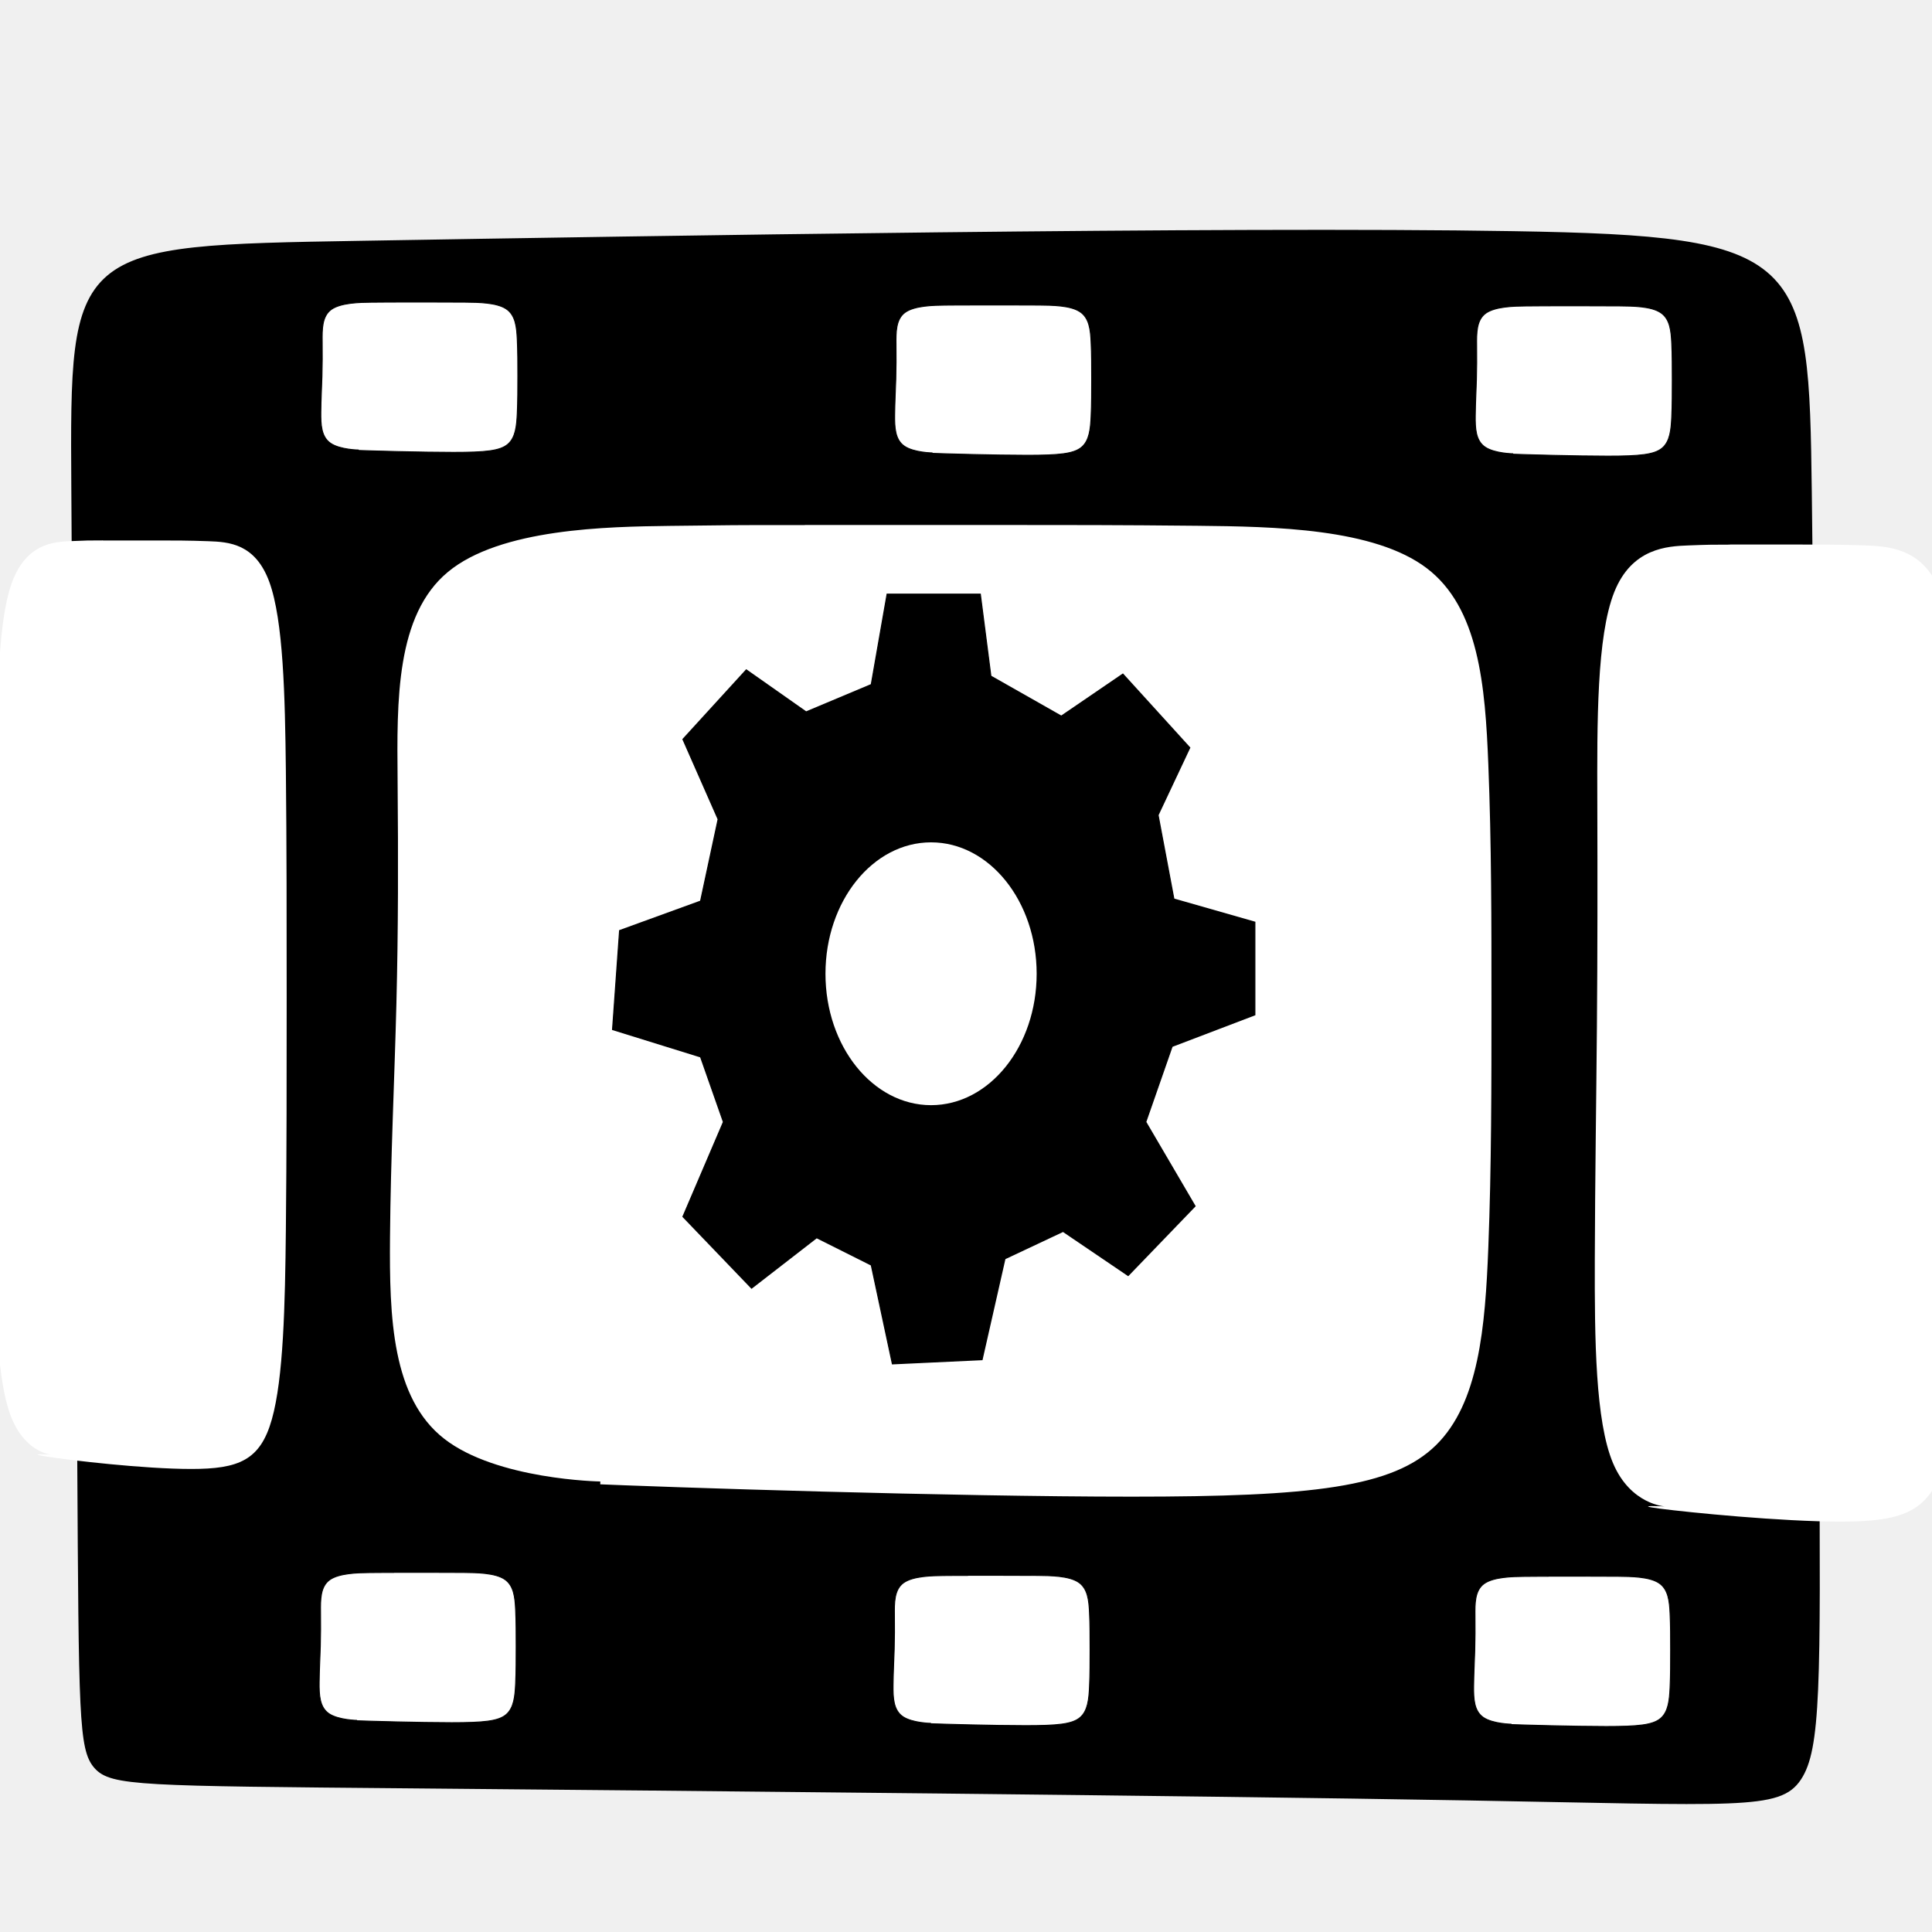
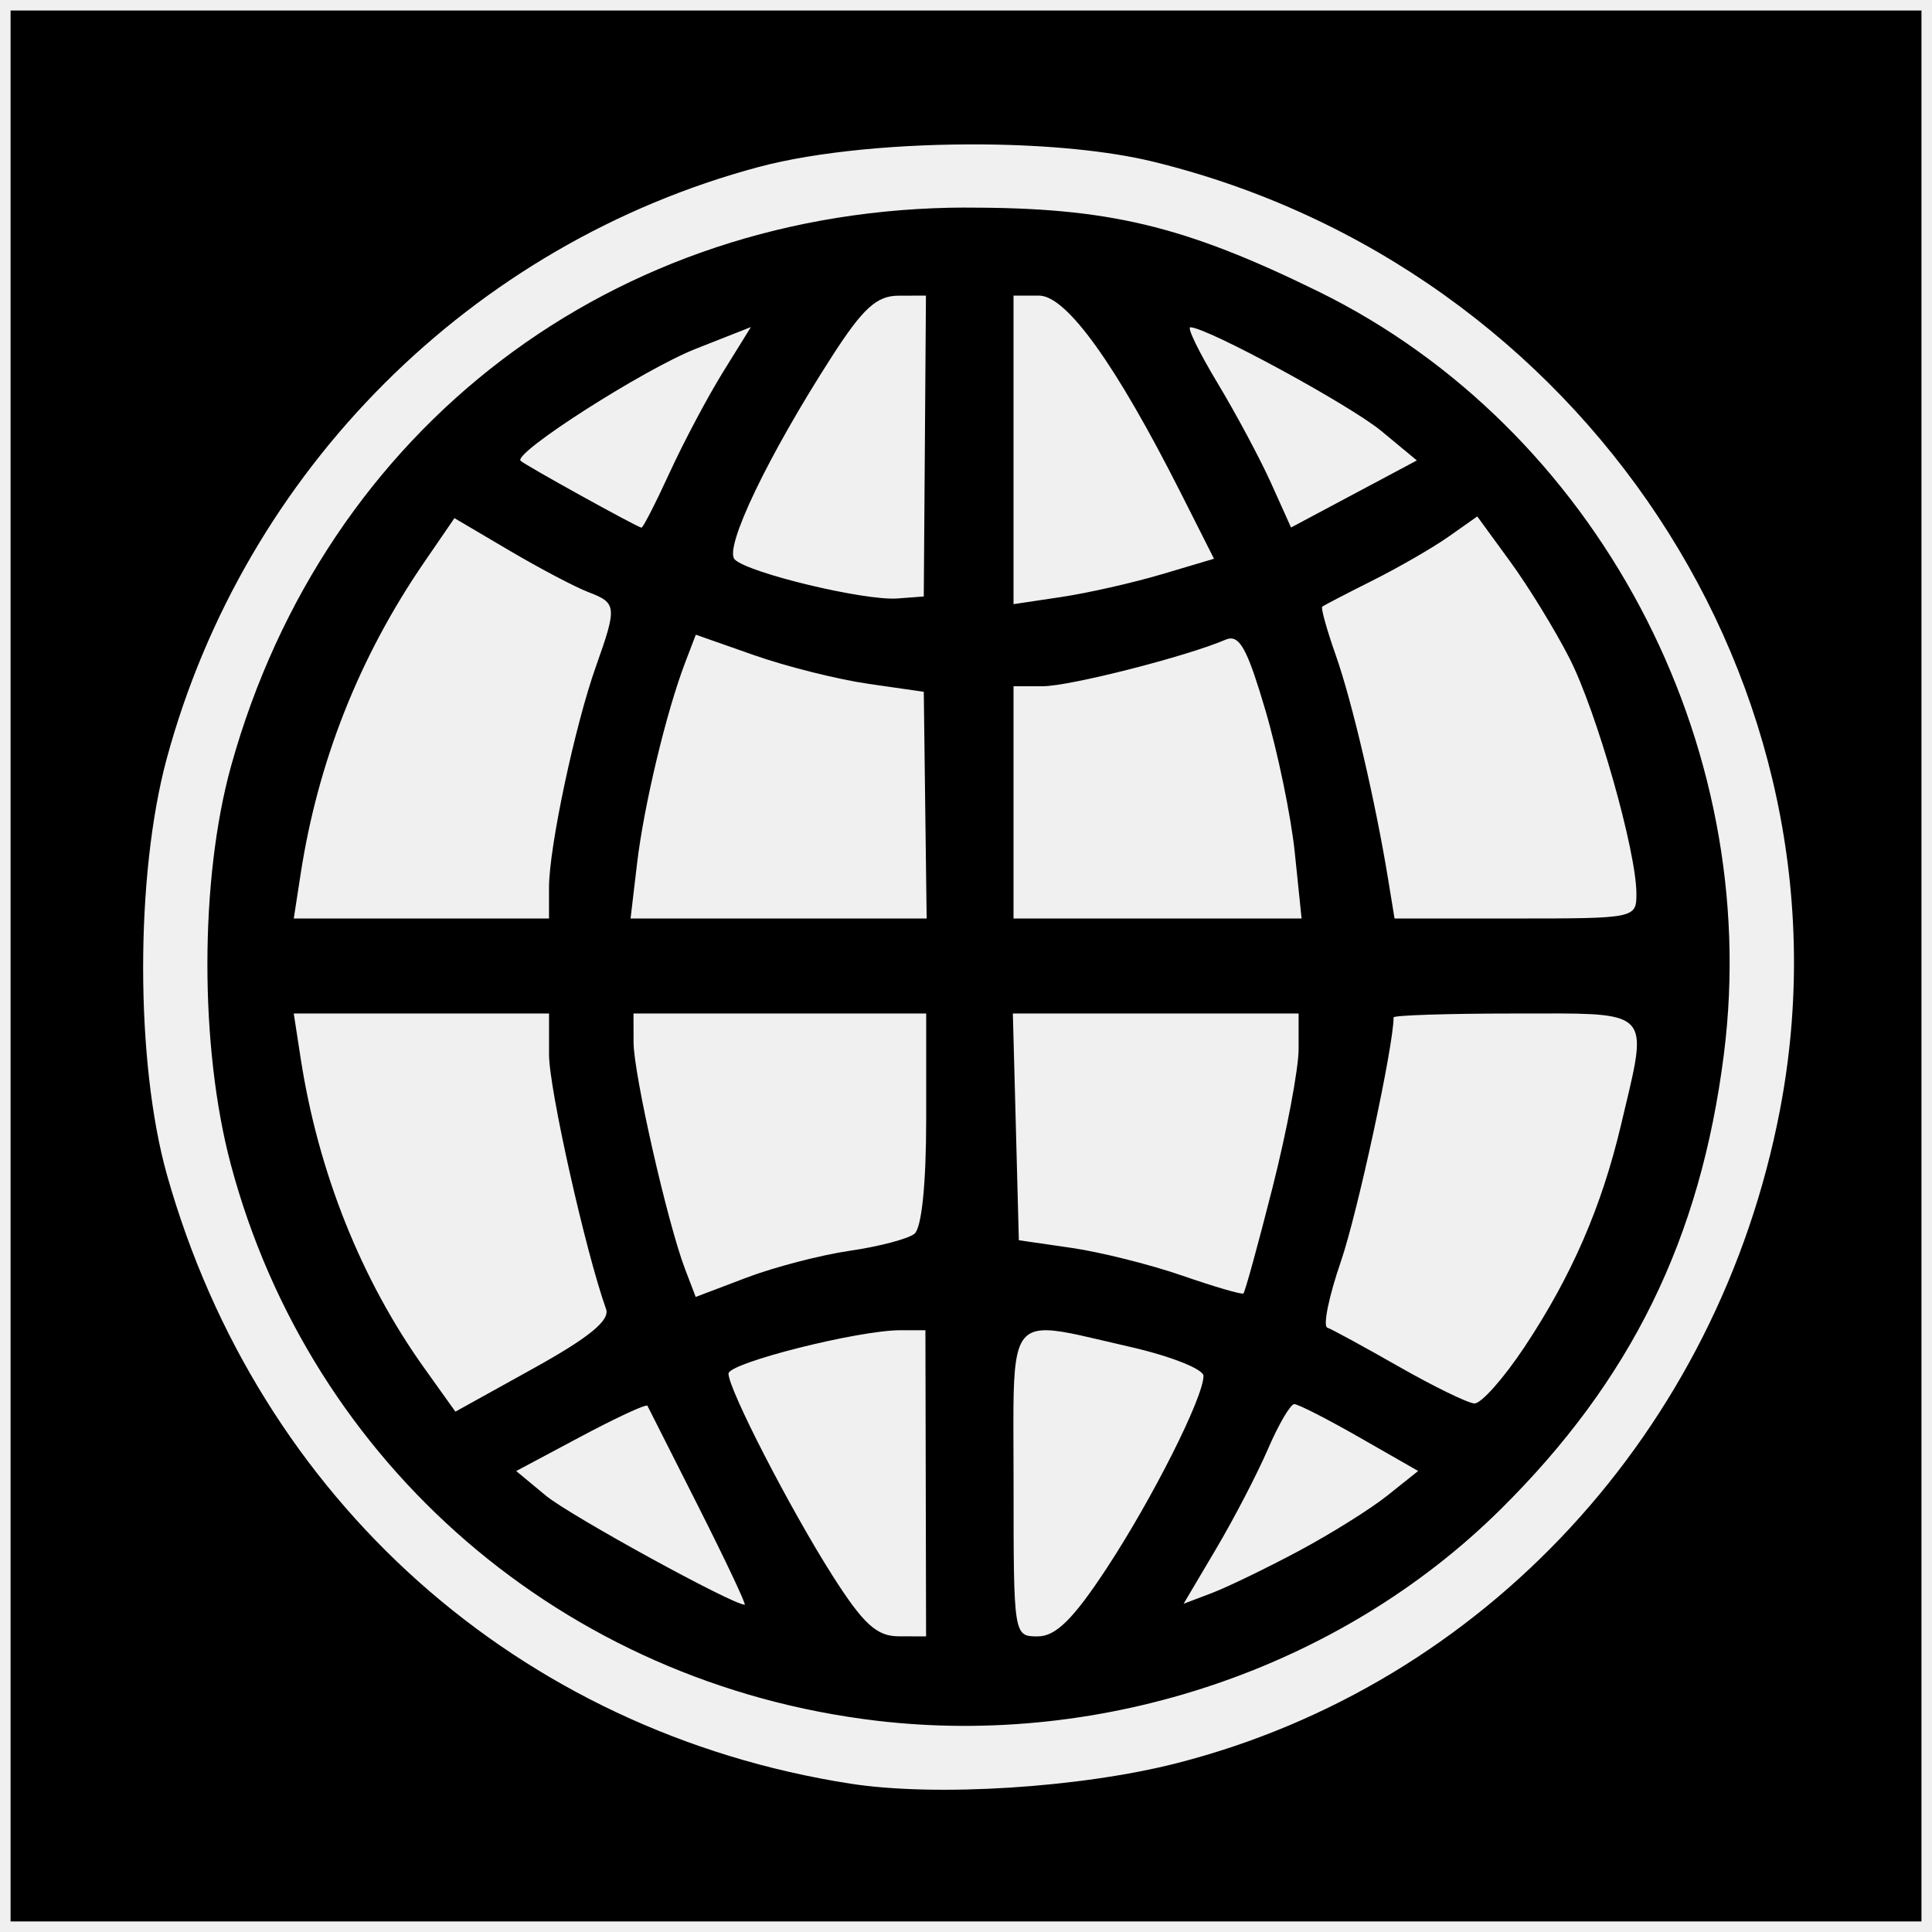
- <svg xmlns="http://www.w3.org/2000/svg" width="128" height="128" viewBox="0 0 33.867 33.867" version="1.1" id="svg5">
-   <defs id="defs2">
-     </defs>
-   <g id="layer1" transform="translate(-58.69584,-83.18682)">
-     <path style="fill:#000000;stroke:#000000;stroke-width:0.116px;stroke-linecap:butt;stroke-linejoin:miter;stroke-opacity:1" d="m 60.004,91.735 c 0.026,4.185 0.078,12.555 0.104,17.036 0.026,4.481 0.026,5.073 0.286,5.369 0.26,0.296 0.78,0.296 5.512,0.338 4.732,0.042 13.676,0.127 18.486,0.211 4.81,0.085 5.486,0.169 5.824,-0.338 0.338,-0.507 0.338,-1.606 0.312,-6.087 -0.026,-4.481 -0.078,-12.344 -0.13,-16.444 -0.052,-4.1 -0.104,-4.439 -5.174,-4.523 -5.07,-0.085 -15.158,0.084 -20.202,0.169 -5.044,0.085 -5.044,0.085 -5.018,4.27 z" id="path973" />
-     <path style="fill:#ffffff;stroke:#000000;stroke-width:0.095px;stroke-linecap:butt;stroke-linejoin:miter;stroke-opacity:1" d="m 72.786,92.342 c 0.736,0 2.207,0 3.41,0 1.204,0 2.14,0 3.489,0.014 1.349,0.014 3.112,0.042 4.048,0.752 0.936,0.709 1.046,2.1 1.1,3.482 0.055,1.382 0.055,2.756 0.055,4.175 0,1.419 0,2.881 -0.055,4.286 -0.055,1.404 -0.164,2.75 -0.933,3.504 -0.769,0.754 -2.197,0.915 -5.364,0.915 -3.167,1e-5 -8.072,-0.161 -9.61,-0.228 -1.538,-0.067 0.292,-0.038 0.292,-0.038 -1.7e-5,0 -1.83,-0.028 -2.766,-0.76 -0.936,-0.731 -0.979,-2.166 -0.967,-3.57 0.012,-1.404 0.079,-2.779 0.112,-4.086 0.033,-1.308 0.033,-2.549 0.021,-3.931 -0.012,-1.382 -0.036,-2.906 0.9,-3.681 0.936,-0.776 2.833,-0.804 3.914,-0.818 1.082,-0.014 1.349,-0.014 1.483,-0.014 0.134,0 0.134,0 0.869,0 z" id="path2253-8" />
-     <path style="fill:#ffffff;stroke:none;stroke-width:0.047px;stroke-linecap:butt;stroke-linejoin:miter;stroke-opacity:1" d="m 60.5,92.661 c 0.229,0 0.616,0 0.933,0 0.317,0 0.563,0 0.918,0.013 0.355,0.013 0.819,0.04 1.066,0.714 0.246,0.674 0.275,1.995 0.29,3.309 0.014,1.314 0.014,2.62 0.014,3.968 0,1.348 0,2.738 -0.014,4.073 -0.014,1.335 -0.043,2.614 -0.246,3.33 -0.202,0.716 -0.578,0.869 -1.412,0.869 -0.834,0 -2.125,-0.153 -2.53,-0.216 -0.405,-0.063 0.077,-0.036 0.077,-0.036 -4e-6,0 -0.482,-0.027 -0.728,-0.722 -0.246,-0.695 -0.258,-2.058 -0.254,-3.393 0.003,-1.335 0.021,-2.641 0.03,-3.884 0.009,-1.243 0.009,-2.422 0.006,-3.736 -0.003,-1.314 -0.01,-2.761 0.237,-3.499 0.246,-0.737 0.746,-0.764 1.03,-0.778 0.285,-0.013 0.355,-0.013 0.584,-0.013 z" id="path2253-8-8" />
-     <path style="fill:#ffffff;stroke:none;stroke-width:0.055px;stroke-linecap:butt;stroke-linejoin:miter;stroke-opacity:1" d="m 89.02,92.732 c 0.287,0 0.773,0 1.171,0 0.398,0 0.707,0 1.153,0.014 0.446,0.014 1.028,0.042 1.338,0.752 0.309,0.709 0.345,2.1 0.364,3.482 0.018,1.382 0.018,2.756 0.018,4.175 0,1.419 0,2.881 -0.018,4.286 -0.018,1.404 -0.054,2.75 -0.308,3.504 -0.254,0.754 -0.726,0.915 -1.773,0.915 -1.046,0 -2.667,-0.161 -3.176,-0.228 -0.508,-0.067 0.096,-0.038 0.096,-0.038 -5e-6,0 -0.605,-0.028 -0.914,-0.76 -0.309,-0.731 -0.323,-2.166 -0.319,-3.57 0.004,-1.404 0.026,-2.779 0.037,-4.086 0.011,-1.308 0.011,-2.549 0.007,-3.931 -0.004,-1.382 -0.012,-2.906 0.297,-3.681 0.309,-0.776 0.936,-0.804 1.294,-0.818 0.358,-0.014 0.446,-0.014 0.733,-0.014 z" id="path2253-8-2" />
-     <path style="fill:#ffffff;stroke:#000000;stroke-width:0.016px;stroke-linecap:butt;stroke-linejoin:miter;stroke-opacity:1" d="m 65.619,88.482 c 0.131,0 0.393,0 0.607,0 0.214,0 0.381,0 0.621,0.002 0.24,0.002 0.554,0.007 0.72,0.116 0.167,0.109 0.186,0.323 0.196,0.535 0.01,0.212 0.01,0.424 0.01,0.642 0,0.218 0,0.443 -0.01,0.659 -0.01,0.216 -0.029,0.423 -0.166,0.539 -0.137,0.116 -0.391,0.141 -0.955,0.141 -0.564,1e-6 -1.437,-0.025 -1.71,-0.035 -0.274,-0.01 0.052,-0.006 0.052,-0.006 -4e-6,0 -0.326,-0.004 -0.492,-0.117 -0.167,-0.112 -0.174,-0.333 -0.172,-0.549 0.002,-0.216 0.014,-0.427 0.02,-0.628 0.006,-0.201 0.006,-0.392 0.004,-0.604 -0.002,-0.212 -0.006,-0.447 0.16,-0.566 0.167,-0.119 0.504,-0.124 0.697,-0.126 0.193,-0.002 0.24,-0.002 0.264,-0.002 0.024,0 0.024,0 0.155,0 z" id="path2253-6-4" />
-     <path style="fill:#ffffff;stroke:#000000;stroke-width:0.016px;stroke-linecap:butt;stroke-linejoin:miter;stroke-opacity:1" d="m 75.678,88.533 c 0.131,0 0.393,0 0.607,0 0.214,0 0.381,0 0.621,0.002 0.24,0.002 0.554,0.006 0.72,0.116 0.167,0.109 0.186,0.323 0.196,0.535 0.01,0.212 0.01,0.424 0.01,0.642 0,0.218 0,0.443 -0.01,0.659 -0.01,0.216 -0.029,0.423 -0.166,0.539 -0.137,0.116 -0.391,0.141 -0.955,0.141 -0.564,10e-7 -1.437,-0.025 -1.71,-0.035 -0.274,-0.01 0.052,-0.006 0.052,-0.006 -4e-6,0 -0.326,-0.004 -0.492,-0.117 -0.167,-0.112 -0.174,-0.333 -0.172,-0.549 0.002,-0.216 0.014,-0.427 0.02,-0.628 0.006,-0.201 0.006,-0.392 0.004,-0.604 -0.002,-0.212 -0.006,-0.447 0.16,-0.566 0.167,-0.119 0.504,-0.124 0.697,-0.126 0.193,-0.002 0.24,-0.002 0.264,-0.002 0.024,0 0.024,0 0.155,0 z" id="path2253-6-4-7" />
-     <path style="fill:#ffffff;stroke:#000000;stroke-width:0.016px;stroke-linecap:butt;stroke-linejoin:miter;stroke-opacity:1" d="m 85.856,88.548 c 0.131,0 0.393,0 0.607,0 0.214,0 0.381,0 0.621,0.002 0.24,0.002 0.554,0.006 0.72,0.116 0.167,0.109 0.186,0.323 0.196,0.535 0.01,0.212 0.01,0.424 0.01,0.642 0,0.218 0,0.443 -0.01,0.659 -0.01,0.216 -0.029,0.423 -0.166,0.539 -0.137,0.116 -0.391,0.141 -0.955,0.141 -0.564,10e-7 -1.437,-0.025 -1.71,-0.035 -0.274,-0.01 0.052,-0.006 0.052,-0.006 -4e-6,0 -0.326,-0.004 -0.492,-0.117 -0.167,-0.112 -0.174,-0.333 -0.172,-0.549 0.002,-0.216 0.014,-0.427 0.02,-0.628 0.006,-0.201 0.006,-0.392 0.004,-0.604 -0.002,-0.212 -0.006,-0.447 0.16,-0.566 0.167,-0.119 0.504,-0.124 0.697,-0.126 0.193,-0.002 0.24,-0.002 0.264,-0.002 0.024,0 0.024,0 0.155,0 z" id="path2253-6-4-3-8" />
-     <path style="fill:#ffffff;stroke:#000000;stroke-width:0.016px;stroke-linecap:butt;stroke-linejoin:miter;stroke-opacity:1" d="m 65.59,110.75 c 0.131,0 0.393,0 0.607,0 0.214,0 0.381,0 0.621,0.002 0.24,0.002 0.554,0.007 0.72,0.116 0.167,0.109 0.186,0.323 0.196,0.535 0.01,0.212 0.01,0.424 0.01,0.642 0,0.218 0,0.443 -0.01,0.659 -0.01,0.216 -0.029,0.423 -0.166,0.539 -0.137,0.116 -0.391,0.141 -0.955,0.141 -0.564,0 -1.437,-0.025 -1.71,-0.035 -0.274,-0.01 0.052,-0.005 0.052,-0.005 3e-6,0 -0.326,-0.005 -0.492,-0.117 -0.167,-0.113 -0.174,-0.333 -0.172,-0.549 0.002,-0.216 0.014,-0.427 0.02,-0.628 0.006,-0.201 0.006,-0.392 0.004,-0.604 -0.002,-0.212 -0.006,-0.447 0.16,-0.566 0.167,-0.119 0.504,-0.124 0.697,-0.126 0.193,-0.002 0.24,-0.002 0.264,-0.002 0.024,0 0.024,0 0.155,0 z" id="path2253-6-4-0" />
-     <path style="fill:#ffffff;stroke:#000000;stroke-width:0.016px;stroke-linecap:butt;stroke-linejoin:miter;stroke-opacity:1" d="m 75.65,110.802 c 0.131,0 0.393,0 0.607,0 0.214,0 0.381,0 0.621,0.002 0.24,0.002 0.554,0.007 0.72,0.116 0.167,0.109 0.186,0.323 0.196,0.535 0.01,0.212 0.01,0.424 0.01,0.642 0,0.218 0,0.443 -0.01,0.659 -0.01,0.216 -0.029,0.423 -0.166,0.539 -0.137,0.116 -0.391,0.141 -0.955,0.141 -0.564,0 -1.437,-0.025 -1.71,-0.035 -0.274,-0.01 0.052,-0.005 0.052,-0.005 3e-6,0 -0.326,-0.005 -0.492,-0.117 -0.167,-0.113 -0.174,-0.333 -0.172,-0.549 0.002,-0.216 0.014,-0.427 0.02,-0.628 0.006,-0.201 0.006,-0.392 0.004,-0.604 -0.002,-0.212 -0.006,-0.447 0.16,-0.566 0.167,-0.119 0.504,-0.124 0.697,-0.126 0.193,-0.002 0.24,-0.002 0.264,-0.002 0.024,0 0.024,0 0.155,0 z" id="path2253-6-4-7-9" />
-     <path style="fill:#ffffff;stroke:#000000;stroke-width:0.016px;stroke-linecap:butt;stroke-linejoin:miter;stroke-opacity:1" d="m 85.827,110.817 c 0.131,0 0.393,0 0.607,0 0.214,0 0.381,0 0.621,0.002 0.24,0.002 0.554,0.007 0.72,0.116 0.167,0.109 0.186,0.323 0.196,0.535 0.01,0.212 0.01,0.424 0.01,0.642 0,0.218 0,0.443 -0.01,0.659 -0.01,0.216 -0.029,0.423 -0.166,0.539 -0.137,0.116 -0.391,0.141 -0.955,0.141 -0.564,0 -1.437,-0.025 -1.71,-0.035 -0.274,-0.01 0.052,-0.005 0.052,-0.005 2e-6,0 -0.326,-0.005 -0.492,-0.117 -0.167,-0.113 -0.174,-0.333 -0.172,-0.549 0.002,-0.216 0.014,-0.427 0.02,-0.628 0.006,-0.201 0.006,-0.392 0.004,-0.604 -0.002,-0.212 -0.006,-0.447 0.16,-0.566 0.167,-0.119 0.504,-0.124 0.697,-0.126 0.193,-0.002 0.24,-0.002 0.264,-0.002 0.024,0 0.024,0 0.155,0 z" id="path2253-6-4-3-8-2" />
-     <g id="g1351" transform="matrix(0.06772313,0,0,0.08091285,61.28893,81.10881)">
-       <path style="fill:#000000;stroke:#000000;stroke-width:0.265px;stroke-linecap:butt;stroke-linejoin:miter;stroke-opacity:1" d="m 147.589,203.163 -9.11,-17.31 16.399,-15.032 15.488,9.11 16.854,-5.922 4.1,-19.587 h 24.143 l 2.733,17.765 18.221,8.655 15.943,-9.11 17.31,15.943 -8.199,14.577 4.1,18.221 20.954,5.011 v 20.043 l -21.41,6.833 -6.833,16.399 12.755,18.221 -17.31,15.032 -16.854,-9.566 -15.032,5.922 -5.922,21.865 -23.232,0.911 -5.466,-21.41 -14.121,-5.922 -16.854,10.933 -17.765,-15.488 10.477,-20.498 -5.922,-14.121 -22.776,-5.922 1.822,-21.41 20.954,-6.377 z" id="path1118" />
-       <ellipse style="fill:#ffffff;stroke-width:2.203" id="path946" cx="202.707" cy="236.643" rx="27.331" ry="28.47" />
-     </g>
-   </g>
+ <svg xmlns="http://www.w3.org/2000/svg" height="181" width="181" viewBox="0 0 183 183">
+   <path d="m1.002 0.998v90.5 90.5h90.5 90.5v-90.5-90.5h-90.5-90.5zm92.183 12.682c6.003 0.057 11.8 0.596 16.057 1.637 40.719 9.958 67.04 49.8 59.352 89.844-5.833 30.376-28.026 54.404-57.121 61.846-9.147 2.34-22.87 3.2-30.932 1.941-31.382-4.9-56.023-26.849-64.721-57.65-3.004-10.64-3.017-28.413-0.027-39.441 7.401-27.301 28.872-48.762 56.066-56.039 5.551-1.486 13.608-2.21 21.326-2.137zm-1.684 5.979c-33.372 0.062-60.677 20.806-69.609 52.885-2.985 10.718-2.997 26.64-0.029 37.756 7.607 28.496 31.607 49.176 61.139 52.684 21.589 2.564 43.94-4.992 59.094-19.977 12.409-12.271 18.981-25.66 21.195-43.182 3.73-29.5-12.11-59.29-38.38-72.197-12.78-6.274-19.96-7.986-33.408-7.961zm-3.795 8.34-0.102 14.25-0.104 14.25-2.5 0.188c-3.105 0.233-14.12-2.409-15.406-3.695-1.051-1.051 3.14-9.804 9.211-19.234 2.937-4.562 4.23-5.743 6.299-5.75l2.602-0.008zm8.295 0h2.41c2.611 0 7.279 6.499 13.451 18.727l3.129 6.199-4.945 1.469c-2.72 0.808-6.992 1.775-9.494 2.15l-4.551 0.682v-14.613-14.613zm-24.875 2.981-2.641 4.26c-1.452 2.343-3.723 6.622-5.049 9.51s-2.529 5.242-2.674 5.232c-0.375-0.026-11.043-5.93-11.449-6.336-0.735-0.735 11.675-8.67 16.59-10.607l5.223-2.059zm41.623 0.02c1.564 0 15.131 7.369 18.104 9.834l3.352 2.779-5.959 3.176-5.957 3.176-1.893-4.205c-1.042-2.312-3.325-6.577-5.072-9.48s-2.906-5.279-2.574-5.279zm27.178 17.916 3.131 4.293c1.721 2.361 4.242 6.471 5.602 9.137 2.584 5.064 6.342 18.287 6.342 22.314 0 2.317-0.112 2.34-11.455 2.34h-11.455l-0.613-3.75c-1.206-7.375-3.414-16.824-4.943-21.156-0.855-2.423-1.436-4.505-1.293-4.627 0.143-0.122 2.285-1.235 4.76-2.475s5.721-3.113 7.213-4.164l2.713-1.912zm-96.883 0.162 5.221 3.078c2.871 1.693 6.237 3.463 7.479 3.936 2.681 1.019 2.717 1.369 0.703 7.033-1.995 5.612-4.445 17.152-4.445 20.939v2.936h-12.088-12.088l0.656-4.25c1.643-10.651 5.564-20.545 11.676-29.461l2.887-4.211zm22.863 11.041 5.543 1.947c3.05 1.072 7.91 2.289 10.799 2.705l5.252 0.756 0.135 10.736 0.137 10.736h-14.023-14.023l0.621-5.25c0.647-5.464 2.764-14.306 4.533-18.941l1.027-2.689zm50.643 0.357c1.022-0.041 1.77 1.589 3.289 6.729 1.186 4.013 2.448 10.107 2.803 13.545l0.645 6.25h-13.643-13.643v-11-11h2.772c2.552 0 13.589-2.811 17.318-4.41 0.16-0.069 0.313-0.107 0.459-0.113zm31.289 35.52c8.72 0.04 8.005 0.804 5.715 10.512-1.839 7.794-4.677 14.335-9.146 21.068-1.98 2.983-4.12 5.395-4.754 5.359-0.634-0.036-3.852-1.606-7.152-3.488-3.3-1.882-6.351-3.544-6.779-3.693-0.428-0.15 0.15-2.969 1.285-6.264 1.571-4.559 4.994-20.406 4.994-23.121 0-0.203 5.175-0.369 11.5-0.369 1.654 0 3.092-0.01 4.338-0.004zm-120.01 0.004h12.088 12.088v3.891c0 3.237 3.464 18.69 5.404 24.109 0.381 1.063-1.619 2.696-6.867 5.606l-7.406 4.106-2.934-4.106c-5.986-8.37-10.057-18.57-11.721-29.35l-0.656-4.25zm32.176 0h13.861 13.863v9.992c0 6.137-0.43 10.331-1.113 10.873-0.612 0.485-3.36 1.209-6.109 1.607-2.749 0.399-7.162 1.547-9.805 2.551l-4.805 1.824-1.02-2.674c-1.655-4.343-4.858-18.448-4.865-21.424l-0.008-2.75zm35.932 0h13.535 13.533v3.371c0 1.855-1.115 7.771-2.478 13.146-1.364 5.376-2.601 9.876-2.75 10-0.149 0.124-2.747-0.634-5.771-1.682s-7.75-2.233-10.5-2.633l-5-0.727-0.283-10.738-0.285-10.738zm-10.658 30h2.377l0.031 14.5 0.031 14.5-2.606-0.008c-2.078-0.007-3.347-1.173-6.258-5.75-4.023-6.326-9.85-17.644-9.85-19.133 0-1.009 12.278-4.109 16.273-4.109zm13.91 0.002c1.645 0.036 4.128 0.727 7.869 1.578 3.821 0.869 6.942 2.107 6.938 2.75-0.017 2.056-4.836 11.623-9.193 18.25-3.151 4.793-4.802 6.42-6.51 6.42-2.279 0-2.287-0.058-2.287-14.5 0-11.495-0.435-14.578 3.184-14.498zm23.408 6.998c0.365 0 3.154 1.425 6.197 3.166l5.533 3.166-2.91 2.324c-1.601 1.279-5.399 3.653-8.439 5.275s-6.731 3.407-8.199 3.965l-2.668 1.014 3.08-5.205c1.694-2.863 3.905-7.118 4.912-9.455s2.129-4.25 2.494-4.25zm-61.432 0.15c0.094-0.021 0.148-0.02 0.16 0.004 0.099 0.19 2.281 4.508 4.848 9.596s4.531 9.25 4.365 9.25c-1.155 0-16.579-8.463-18.838-10.336l-2.805-2.326 6.125-3.266c2.948-1.571 5.489-2.773 6.144-2.922z" />
</svg>
